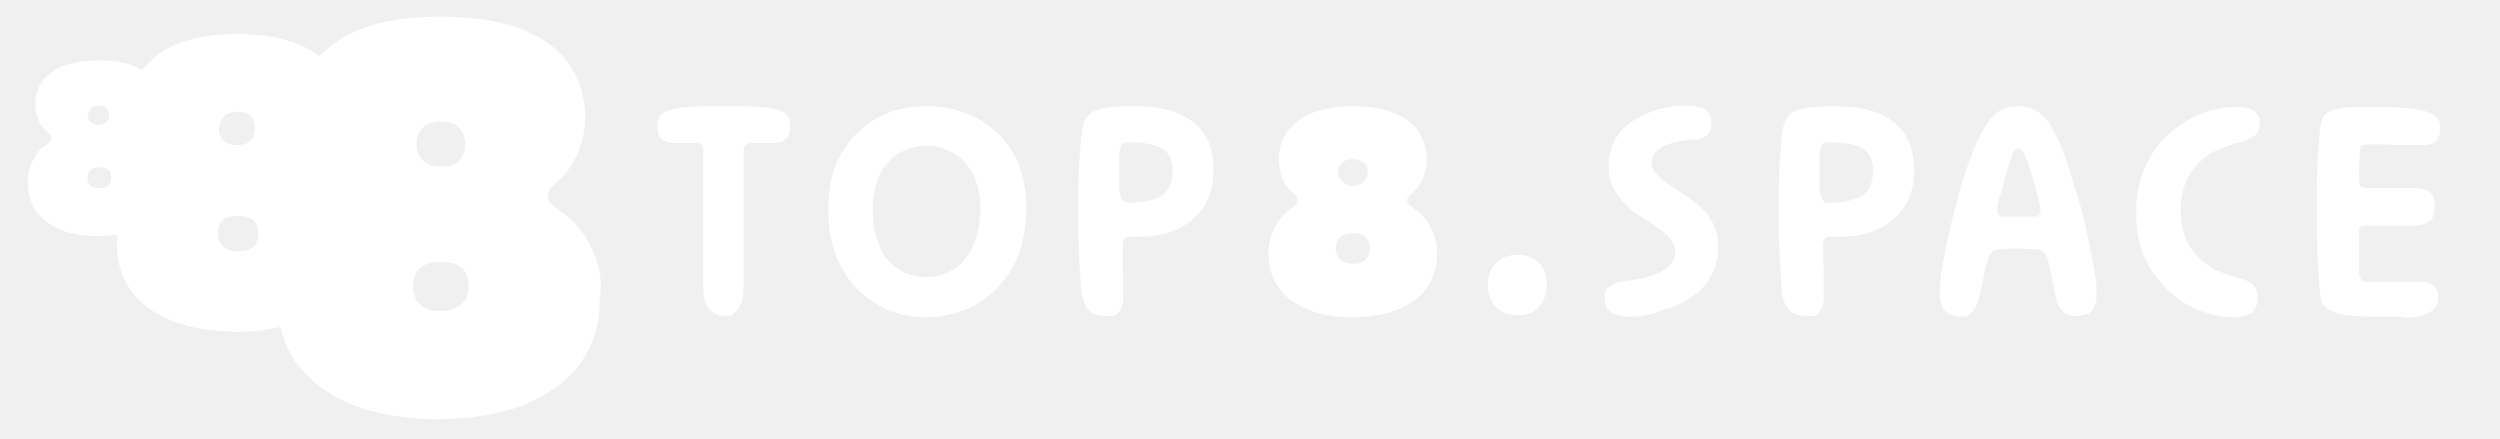
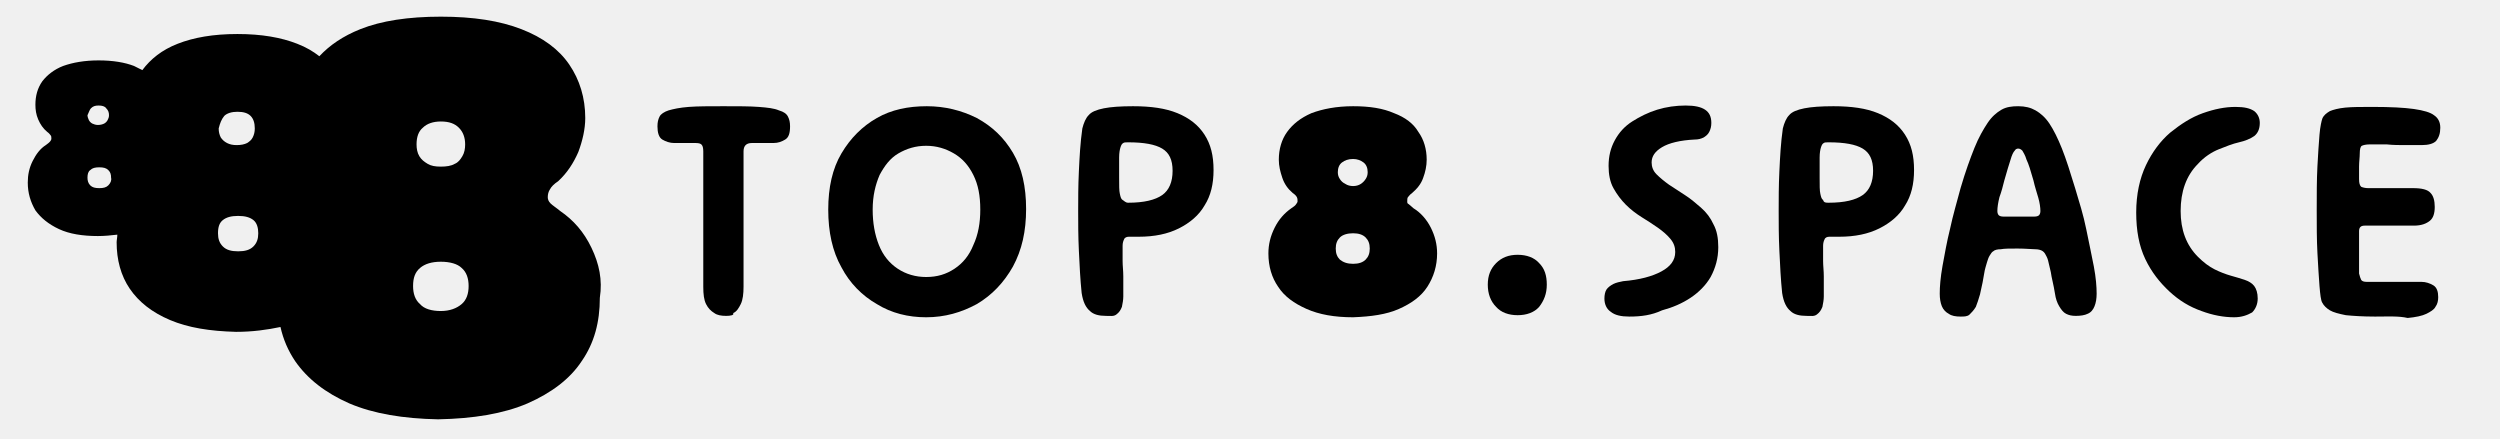
- <svg xmlns="http://www.w3.org/2000/svg" version="1.1" id="Layer_1" x="0px" y="0px" viewBox="0 0 360.1 63.2" style="enable-background:new 0 0 360.1 63.2;" xml:space="preserve">
-   <style type="text/css">
- 	.st0{fill:#FFFFFF;}
- </style>
+ <svg xmlns="http://www.w3.org/2000/svg" version="1.1" id="Layer_1" x="0px" y="0px" viewBox="0 0 360.1 63.2" style="enable-background:new 0 0 360.1 63.2;" xml:space="preserve" fill="currentColor">
  <path class="st0" d="M85.2,35.7c-1.1-2.3-2.6-4-4.5-5.3c-0.6-0.5-1.1-0.8-1.4-1.1s-0.4-0.6-0.4-0.9c0-0.4,0.1-0.8,0.3-1.1  c0.2-0.4,0.6-0.8,1.2-1.2c1.3-1.2,2.2-2.6,2.9-4.2c0.6-1.6,1-3.3,1-4.9c0-2.9-0.8-5.5-2.3-7.7s-3.8-3.9-6.9-5.1s-6.9-1.8-11.6-1.8  S54.9,3,51.9,4.2c-2.5,1-4.4,2.3-5.9,3.9c-0.9-0.7-1.9-1.3-3.2-1.8c-2.3-0.9-5.1-1.4-8.6-1.4s-6.3,0.5-8.6,1.4s-3.9,2.2-5.1,3.8  l-1.2-0.6c-1.3-0.5-3-0.8-5.1-0.8c-2,0-3.7,0.3-5.1,0.8c-1.3,0.5-2.3,1.3-3,2.2c-0.7,1-1,2.1-1,3.4c0,0.7,0.1,1.4,0.4,2.1  s0.7,1.3,1.3,1.8c0.3,0.2,0.4,0.4,0.5,0.5s0.1,0.3,0.1,0.5c0,0.1-0.1,0.3-0.2,0.4s-0.3,0.3-0.6,0.5c-0.8,0.5-1.4,1.3-1.9,2.3  S4,25.2,4,26.3c0,1.5,0.4,2.8,1.1,4c0.8,1.1,1.9,2,3.4,2.7s3.4,1,5.6,1c1,0,1.9-0.1,2.8-0.2c0,0.4-0.1,0.8-0.1,1.1  c0,2.5,0.6,4.8,1.9,6.7s3.2,3.4,5.8,4.5s5.7,1.6,9.5,1.7c2.4,0,4.5-0.3,6.4-0.7c0.4,1.8,1.1,3.4,2.1,4.9c1.8,2.6,4.4,4.6,7.8,6.1  c3.5,1.5,7.8,2.2,12.8,2.3c5.1-0.1,9.4-0.8,12.9-2.3c3.4-1.5,6.1-3.5,7.8-6.1c1.8-2.6,2.6-5.6,2.6-9.1C86.8,40.3,86.3,38,85.2,35.7  L85.2,35.7z M13.1,15.6c0.3-0.3,0.6-0.4,1.1-0.4s0.9,0.1,1.1,0.4c0.3,0.3,0.4,0.6,0.4,1c0,0.3-0.1,0.5-0.2,0.7s-0.3,0.4-0.5,0.5  S14.5,18,14.1,18c-0.3,0-0.6-0.1-0.8-0.2s-0.4-0.3-0.5-0.5s-0.2-0.5-0.2-0.7C12.8,16.2,12.9,15.8,13.1,15.6z M15.6,26.7  c-0.3,0.3-0.7,0.4-1.3,0.4s-1-0.1-1.3-0.4s-0.4-0.7-0.4-1.1c0-0.5,0.1-0.9,0.4-1.1c0.3-0.3,0.7-0.4,1.3-0.4s1,0.1,1.3,0.4  s0.4,0.6,0.4,1.1C16.1,26,15.9,26.4,15.6,26.7z M32.3,16.7c0.4-0.4,1.1-0.6,1.9-0.6c0.9,0,1.5,0.2,1.9,0.6s0.6,1,0.6,1.8  c0,0.5-0.1,0.9-0.3,1.3s-0.5,0.6-0.8,0.8c-0.4,0.2-0.9,0.3-1.5,0.3s-1-0.1-1.4-0.3s-0.7-0.5-0.9-0.8c-0.2-0.4-0.3-0.8-0.3-1.3  C31.7,17.7,31.9,17.2,32.3,16.7z M36.5,35.5c-0.5,0.5-1.2,0.7-2.2,0.7s-1.7-0.2-2.2-0.7s-0.7-1.1-0.7-1.9c0-0.9,0.2-1.5,0.7-1.9  s1.2-0.6,2.2-0.6s1.7,0.2,2.2,0.6s0.7,1.1,0.7,1.9S37,35,36.5,35.5z M60.9,18.4c0.6-0.6,1.5-0.9,2.6-0.9c1.2,0,2,0.3,2.6,0.9  s0.9,1.4,0.9,2.4c0,0.6-0.1,1.2-0.4,1.7s-0.6,0.9-1.1,1.1c-0.5,0.3-1.2,0.4-2,0.4s-1.4-0.1-1.9-0.4s-0.9-0.6-1.2-1.1  S60,21.4,60,20.8C60,19.7,60.3,18.9,60.9,18.4L60.9,18.4z M66.5,43.8c-0.7,0.6-1.7,1-3,1s-2.4-0.3-3-1c-0.7-0.6-1-1.5-1-2.6  c0-1.2,0.3-2,1-2.6s1.7-0.9,3-0.9c1.3,0,2.4,0.3,3,0.9c0.7,0.6,1,1.5,1,2.6S67.2,43.2,66.5,43.8z" />
  <g>
-     <path class="st0" d="M104.6,45.5c-0.7,0-1.3-0.1-1.7-0.4c-0.5-0.3-0.9-0.7-1.2-1.3c-0.3-0.6-0.4-1.4-0.4-2.5c0-0.7,0-1.6,0-2.7   c0-1.1,0-2.3,0-3.7c0-1.3,0-2.7,0-4.1s0-2.7,0-3.9c0-1.2,0-2.3,0-3.2c0-0.9,0-1.5,0-1.9c0-0.5-0.1-0.8-0.2-0.9   c-0.1-0.2-0.4-0.3-0.9-0.3c-0.7,0-1.3,0-1.9,0s-1,0-1.2,0c-0.6,0-1.2-0.2-1.7-0.5s-0.7-1-0.7-1.9c0-0.6,0.1-1,0.3-1.4   c0.2-0.4,0.7-0.7,1.3-0.9c0.7-0.2,1.6-0.4,2.9-0.5s3-0.1,5-0.1c2.1,0,3.8,0,5.1,0.1c1.3,0.1,2.2,0.2,2.9,0.5   c0.7,0.2,1.1,0.5,1.3,0.9s0.3,0.8,0.3,1.4c0,1-0.2,1.6-0.7,1.9s-1,0.5-1.7,0.5c-0.2,0-0.6,0-1.2,0s-1.2,0-1.9,0   c-0.4,0-0.7,0.1-0.9,0.3c-0.2,0.2-0.3,0.5-0.3,0.9s0,1,0,1.9s0,2,0,3.2s0,2.5,0,3.9s0,2.7,0,4.1s0,2.6,0,3.7c0,1.1,0,2,0,2.7   c0,1-0.1,1.9-0.4,2.5s-0.6,1.1-1.1,1.3C105.8,45.4,105.2,45.5,104.6,45.5z" />
-     <path class="st0" d="M133.4,45.7c-2.6,0-5-0.6-7.1-1.9c-2.1-1.2-3.9-3-5.1-5.3c-1.3-2.3-1.9-5.1-1.9-8.3s0.6-5.9,1.9-8.1   s3-3.9,5.1-5.1s4.5-1.7,7.2-1.7c2.6,0,5,0.6,7.2,1.7c2.2,1.2,3.9,2.8,5.2,5s1.9,4.9,1.9,8.1s-0.6,5.9-1.9,8.3   c-1.3,2.3-3,4.1-5.2,5.4C138.5,45,136.1,45.7,133.4,45.7z M133.4,39.9c1.6,0,2.9-0.4,4.1-1.2c1.2-0.8,2.1-1.9,2.7-3.4   c0.7-1.5,1-3.2,1-5.1c0-2-0.3-3.6-1-5s-1.6-2.4-2.8-3.1s-2.5-1.1-4-1.1s-2.8,0.4-4,1.1s-2,1.8-2.7,3.1c-0.6,1.4-1,3-1,5   c0,1.9,0.3,3.6,0.9,5.1s1.5,2.6,2.7,3.4C130.5,39.5,131.9,39.9,133.4,39.9z" />
-     <path class="st0" d="M159.3,45.5c-1,0-1.8-0.2-2.3-0.7c-0.6-0.5-1-1.3-1.2-2.6c-0.2-1.9-0.3-4-0.4-6.1c-0.1-2.1-0.1-4-0.1-5.7   s0-3.6,0.1-5.7s0.2-4.1,0.5-6.2c0.2-0.8,0.5-1.5,0.9-1.9c0.4-0.5,1.2-0.8,2.2-1s2.4-0.3,4.2-0.3c2.6,0,4.7,0.3,6.4,1   c1.7,0.7,3,1.7,3.9,3.1s1.3,3,1.3,5.1c0,2-0.4,3.7-1.3,5.1c-0.8,1.4-2.1,2.5-3.7,3.3c-1.6,0.8-3.5,1.2-5.8,1.2c-0.4,0-0.6,0-0.8,0   s-0.4,0-0.6,0c-0.3,0-0.6,0.1-0.7,0.4c-0.1,0.2-0.2,0.5-0.2,0.9c0,0.8,0,1.5,0,2.2s0.1,1.4,0.1,2.2s0,1.8,0,2.9   c0,0.5-0.1,1-0.2,1.5c-0.2,0.5-0.4,0.8-0.8,1.1S160,45.5,159.3,45.5z M162.5,29.2c2.3,0,3.9-0.4,4.9-1.1s1.5-1.9,1.5-3.5   s-0.5-2.6-1.5-3.2s-2.6-0.9-4.9-0.9c-0.3,0-0.6,0-0.7,0.1c-0.2,0.1-0.3,0.3-0.4,0.6c-0.1,0.3-0.2,0.8-0.2,1.5s0,1.7,0,2.9   c0,1.1,0,1.9,0.1,2.3c0.1,0.5,0.2,0.8,0.4,0.9S162.1,29.2,162.5,29.2z" />
+     <path class="st0" fill="currentColor" d="M104.6,45.5c-0.7,0-1.3-0.1-1.7-0.4c-0.5-0.3-0.9-0.7-1.2-1.3c-0.3-0.6-0.4-1.4-0.4-2.5c0-0.7,0-1.6,0-2.7   c0-1.1,0-2.3,0-3.7c0-1.3,0-2.7,0-4.1s0-2.7,0-3.9c0-1.2,0-2.3,0-3.2c0-0.9,0-1.5,0-1.9c0-0.5-0.1-0.8-0.2-0.9   c-0.1-0.2-0.4-0.3-0.9-0.3c-0.7,0-1.3,0-1.9,0s-1,0-1.2,0c-0.6,0-1.2-0.2-1.7-0.5s-0.7-1-0.7-1.9c0-0.6,0.1-1,0.3-1.4   c0.2-0.4,0.7-0.7,1.3-0.9c0.7-0.2,1.6-0.4,2.9-0.5s3-0.1,5-0.1c2.1,0,3.8,0,5.1,0.1c1.3,0.1,2.2,0.2,2.9,0.5   c0.7,0.2,1.1,0.5,1.3,0.9s0.3,0.8,0.3,1.4c0,1-0.2,1.6-0.7,1.9s-1,0.5-1.7,0.5c-0.2,0-0.6,0-1.2,0s-1.2,0-1.9,0   c-0.4,0-0.7,0.1-0.9,0.3c-0.2,0.2-0.3,0.5-0.3,0.9s0,1,0,1.9s0,2,0,3.2s0,2.5,0,3.9s0,2.7,0,4.1s0,2.6,0,3.7c0,1.1,0,2,0,2.7   c0,1-0.1,1.9-0.4,2.5s-0.6,1.1-1.1,1.3C105.8,45.4,105.2,45.5,104.6,45.5z" />
+     <path class="st0" fill="currentColor" d="M133.4,45.7c-2.6,0-5-0.6-7.1-1.9c-2.1-1.2-3.9-3-5.1-5.3c-1.3-2.3-1.9-5.1-1.9-8.3s0.6-5.9,1.9-8.1   s3-3.9,5.1-5.1s4.5-1.7,7.2-1.7c2.6,0,5,0.6,7.2,1.7c2.2,1.2,3.9,2.8,5.2,5s1.9,4.9,1.9,8.1s-0.6,5.9-1.9,8.3   c-1.3,2.3-3,4.1-5.2,5.4C138.5,45,136.1,45.7,133.4,45.7z M133.4,39.9c1.6,0,2.9-0.4,4.1-1.2c1.2-0.8,2.1-1.9,2.7-3.4   c0.7-1.5,1-3.2,1-5.1c0-2-0.3-3.6-1-5s-1.6-2.4-2.8-3.1s-2.5-1.1-4-1.1s-2.8,0.4-4,1.1s-2,1.8-2.7,3.1c-0.6,1.4-1,3-1,5   c0,1.9,0.3,3.6,0.9,5.1s1.5,2.6,2.7,3.4C130.5,39.5,131.9,39.9,133.4,39.9z" />
+     <path class="st0" fill="currentColor" d="M159.3,45.5c-1,0-1.8-0.2-2.3-0.7c-0.6-0.5-1-1.3-1.2-2.6c-0.2-1.9-0.3-4-0.4-6.1c-0.1-2.1-0.1-4-0.1-5.7   s0-3.6,0.1-5.7s0.2-4.1,0.5-6.2c0.2-0.8,0.5-1.5,0.9-1.9c0.4-0.5,1.2-0.8,2.2-1s2.4-0.3,4.2-0.3c2.6,0,4.7,0.3,6.4,1   c1.7,0.7,3,1.7,3.9,3.1s1.3,3,1.3,5.1c0,2-0.4,3.7-1.3,5.1c-0.8,1.4-2.1,2.5-3.7,3.3c-1.6,0.8-3.5,1.2-5.8,1.2c-0.4,0-0.6,0-0.8,0   s-0.4,0-0.6,0c-0.3,0-0.6,0.1-0.7,0.4c-0.1,0.2-0.2,0.5-0.2,0.9c0,0.8,0,1.5,0,2.2s0.1,1.4,0.1,2.2s0,1.8,0,2.9   c0,0.5-0.1,1-0.2,1.5c-0.2,0.5-0.4,0.8-0.8,1.1S160,45.5,159.3,45.5z M162.5,29.2c2.3,0,3.9-0.4,4.9-1.1s1.5-1.9,1.5-3.5   s-0.5-2.6-1.5-3.2s-2.6-0.9-4.9-0.9c-0.3,0-0.6,0-0.7,0.1c-0.2,0.1-0.3,0.3-0.4,0.6c-0.1,0.3-0.2,0.8-0.2,1.5s0,1.7,0,2.9   c0,1.1,0,1.9,0.1,2.3c0.1,0.5,0.2,0.8,0.4,0.9S162.1,29.2,162.5,29.2z" />
    <path class="st0" d="M194.9,45.7c-2.7,0-4.9-0.4-6.7-1.2s-3.2-1.8-4.1-3.2c-0.9-1.3-1.4-2.9-1.4-4.8c0-1.3,0.3-2.5,0.9-3.7   c0.6-1.2,1.4-2.1,2.4-2.8c0.3-0.2,0.6-0.4,0.7-0.6c0.1-0.1,0.2-0.3,0.2-0.4c0-0.2,0-0.4-0.1-0.6s-0.3-0.4-0.6-0.6   c-0.7-0.6-1.2-1.3-1.5-2.2c-0.3-0.9-0.5-1.7-0.5-2.6c0-1.5,0.4-2.9,1.2-4s1.9-2,3.5-2.7c1.6-0.6,3.6-1,6-1s4.3,0.3,5.9,1   c1.6,0.6,2.8,1.5,3.5,2.7c0.8,1.1,1.2,2.5,1.2,4c0,0.9-0.2,1.8-0.5,2.6c-0.3,0.9-0.9,1.6-1.6,2.2c-0.3,0.2-0.5,0.5-0.6,0.6   s-0.1,0.4-0.1,0.6s0,0.3,0.2,0.4c0.1,0.1,0.4,0.3,0.7,0.6c1,0.6,1.9,1.6,2.5,2.8c0.6,1.2,0.9,2.4,0.9,3.7c0,1.8-0.5,3.4-1.4,4.8   c-0.9,1.4-2.3,2.4-4.1,3.2S197.5,45.6,194.9,45.7z M194.9,38c0.8,0,1.4-0.2,1.8-0.6c0.4-0.4,0.6-0.9,0.6-1.6c0-0.7-0.2-1.2-0.6-1.6   s-1-0.6-1.8-0.6s-1.5,0.2-1.9,0.6c-0.4,0.4-0.6,0.9-0.6,1.6c0,0.7,0.2,1.2,0.6,1.6C193.5,37.8,194.1,38,194.9,38z M194.9,26.8   c0.4,0,0.8-0.1,1.1-0.3c0.3-0.2,0.5-0.4,0.7-0.7c0.2-0.3,0.3-0.6,0.3-1c0-0.6-0.2-1.1-0.6-1.4c-0.4-0.3-0.9-0.5-1.5-0.5   c-0.7,0-1.2,0.2-1.6,0.5c-0.4,0.3-0.6,0.8-0.6,1.4c0,0.4,0.1,0.7,0.3,1s0.4,0.5,0.8,0.7C194.1,26.7,194.5,26.8,194.9,26.8z" />
    <path class="st0" d="M218.6,45.4c-1.3,0-2.4-0.4-3.1-1.2c-0.8-0.8-1.2-1.9-1.2-3.2s0.4-2.3,1.2-3.1s1.8-1.2,3.1-1.2   s2.4,0.4,3.1,1.2c0.8,0.8,1.1,1.8,1.1,3.1s-0.4,2.3-1.1,3.2C221,45,219.9,45.4,218.6,45.4z" />
    <path class="st0" d="M234.7,45.6c-1.2,0-2.1-0.2-2.7-0.7c-0.6-0.4-0.9-1.1-0.9-1.9c0-0.5,0.1-1,0.3-1.3s0.6-0.6,1-0.8   s0.9-0.3,1.4-0.4c2.4-0.2,4.2-0.7,5.5-1.4s2-1.6,2-2.8c0-0.7-0.2-1.3-0.7-1.9s-1.1-1.1-1.8-1.6s-1.5-1-2.3-1.5s-1.6-1.1-2.3-1.8   c-0.7-0.7-1.3-1.5-1.8-2.4s-0.7-2-0.7-3.2c0-1.4,0.3-2.6,0.9-3.7c0.6-1.1,1.4-2,2.5-2.7s2.3-1.3,3.6-1.7c1.3-0.4,2.7-0.6,4.1-0.6   c1.3,0,2.2,0.2,2.8,0.6s0.9,1,0.9,1.9c0,0.5-0.1,0.9-0.3,1.3s-0.5,0.6-0.8,0.8c-0.4,0.2-0.8,0.3-1.3,0.3c-2.1,0.1-3.7,0.5-4.7,1.1   s-1.5,1.3-1.5,2.2c0,0.6,0.2,1.2,0.7,1.7s1.1,1,1.8,1.5c0.8,0.5,1.5,1,2.3,1.5s1.6,1.2,2.3,1.8c0.8,0.7,1.4,1.5,1.8,2.4   c0.5,0.9,0.7,2,0.7,3.3c0,1.6-0.4,3-1.1,4.3c-0.7,1.2-1.7,2.2-2.9,3s-2.6,1.4-4.1,1.8C237.9,45.4,236.4,45.6,234.7,45.6z" />
    <path class="st0" d="M260.2,45.5c-1,0-1.8-0.2-2.3-0.7c-0.6-0.5-1-1.3-1.2-2.6c-0.2-1.9-0.3-4-0.4-6.1s-0.1-4-0.1-5.7   s0-3.6,0.1-5.7s0.2-4.1,0.5-6.2c0.2-0.8,0.5-1.5,0.9-1.9c0.4-0.5,1.2-0.8,2.2-1s2.4-0.3,4.2-0.3c2.6,0,4.7,0.3,6.4,1   c1.7,0.7,3,1.7,3.9,3.1s1.3,3,1.3,5.1c0,2-0.4,3.7-1.3,5.1c-0.8,1.4-2.1,2.5-3.7,3.3c-1.6,0.8-3.5,1.2-5.8,1.2c-0.4,0-0.6,0-0.8,0   c-0.2,0-0.4,0-0.6,0c-0.3,0-0.6,0.1-0.7,0.4c-0.1,0.2-0.2,0.5-0.2,0.9c0,0.8,0,1.5,0,2.2s0.1,1.4,0.1,2.2s0,1.8,0,2.9   c0,0.5-0.1,1-0.2,1.5c-0.2,0.5-0.4,0.8-0.8,1.1S260.9,45.5,260.2,45.5z M263.4,29.2c2.3,0,3.9-0.4,4.9-1.1s1.5-1.9,1.5-3.5   s-0.5-2.6-1.5-3.2s-2.6-0.9-4.9-0.9c-0.3,0-0.6,0-0.7,0.1c-0.2,0.1-0.3,0.3-0.4,0.6c-0.1,0.3-0.2,0.8-0.2,1.5s0,1.7,0,2.9   c0,1.1,0,1.9,0.1,2.3c0.1,0.5,0.2,0.8,0.4,0.9C262.7,29.2,263,29.2,263.4,29.2z" />
    <path class="st0" d="M282.4,45.6c-0.7,0-1.3-0.1-1.7-0.4c-0.4-0.2-0.8-0.6-1-1.1s-0.3-1.1-0.3-1.8c0-1,0.1-2.3,0.4-4   c0.3-1.6,0.6-3.4,1.1-5.4c0.4-1.9,1-3.9,1.5-5.8c0.7-2.4,1.4-4.3,2-5.8s1.3-2.7,1.9-3.6s1.3-1.5,2-1.9s1.5-0.5,2.4-0.5   c1,0,1.8,0.2,2.5,0.6c0.7,0.4,1.4,1,2,1.9s1.2,2.1,1.8,3.6c0.6,1.5,1.2,3.4,1.9,5.7c0.6,2,1.2,3.9,1.6,5.9s0.8,3.8,1.1,5.4   c0.3,1.6,0.4,2.9,0.4,3.9c0,0.7-0.1,1.3-0.3,1.8c-0.2,0.5-0.5,0.9-1,1.1c-0.4,0.2-1,0.3-1.7,0.3c-0.6,0-1-0.1-1.4-0.3   s-0.7-0.6-1-1.1s-0.5-1.1-0.6-1.8c-0.2-1.3-0.5-2.3-0.6-3.1c-0.2-0.8-0.3-1.3-0.4-1.7s-0.3-0.7-0.4-0.9s-0.3-0.4-0.5-0.5   s-0.5-0.2-1-0.2s-1.3-0.1-2.5-0.1c-1.1,0-1.9,0-2.4,0.1c-0.5,0-0.9,0.1-1.1,0.3c-0.2,0.1-0.3,0.3-0.5,0.6s-0.3,0.7-0.4,1   c-0.1,0.4-0.3,0.9-0.4,1.6c-0.1,0.7-0.3,1.7-0.6,3c-0.2,0.7-0.4,1.3-0.6,1.8c-0.3,0.5-0.6,0.8-0.9,1.1S282.9,45.6,282.4,45.6z    M290.8,31.2c0.4,0,0.8,0,1.2,0s0.7,0,1,0c0.4,0,0.6-0.1,0.7-0.2s0.2-0.3,0.2-0.6c0-0.5-0.1-1.2-0.3-1.9s-0.5-1.6-0.7-2.5   c-0.4-1.4-0.7-2.4-1-3c-0.2-0.7-0.5-1.1-0.6-1.3c-0.2-0.2-0.4-0.3-0.6-0.3s-0.4,0.1-0.5,0.3c-0.2,0.2-0.4,0.6-0.6,1.3   c-0.2,0.6-0.5,1.6-0.9,3c-0.2,0.8-0.4,1.6-0.7,2.4c-0.2,0.8-0.3,1.5-0.3,2c0,0.3,0.1,0.5,0.2,0.6s0.3,0.2,0.7,0.2   c0.4,0,0.8,0,1.2,0C290,31.2,290.4,31.2,290.8,31.2z" />
    <path class="st0" d="M321.8,45.7c-1.5,0-3.1-0.3-4.7-0.9c-1.7-0.6-3.2-1.5-4.6-2.8s-2.6-2.8-3.5-4.7s-1.3-4.1-1.3-6.7   s0.5-4.9,1.4-6.8s2.1-3.5,3.5-4.7c1.5-1.2,3-2.2,4.7-2.8c1.7-0.6,3.2-0.9,4.7-0.9c1.3,0,2.1,0.2,2.7,0.6c0.5,0.4,0.8,1,0.8,1.7   c0,0.9-0.3,1.5-0.8,1.9c-0.6,0.4-1.3,0.7-2.2,0.9c-0.9,0.2-1.9,0.6-2.9,1s-2.1,1.1-3,2.1c-1.7,1.7-2.5,4-2.5,6.8   c0,2.7,0.8,4.9,2.5,6.6c0.8,0.8,1.6,1.4,2.4,1.8c0.8,0.4,1.6,0.7,2.3,0.9c0.7,0.2,1.4,0.4,2,0.6c0.6,0.2,1.1,0.5,1.4,0.9   s0.5,1,0.5,1.8s-0.3,1.5-0.8,2C323.7,45.4,322.9,45.7,321.8,45.7z" />
    <path class="st0" d="M342.1,45.6c-1.8,0-3.2-0.1-4.2-0.2c-1-0.2-1.8-0.4-2.3-0.7s-0.9-0.7-1.1-1.1c-0.2-0.3-0.3-1.2-0.4-2.4   c-0.1-1.3-0.2-2.9-0.3-4.8c-0.1-1.9-0.1-3.9-0.1-6.1c0-2.3,0-4.4,0.1-6.3c0.1-1.9,0.2-3.4,0.3-4.6c0.1-1.2,0.3-2,0.4-2.3   c0.2-0.5,0.6-0.8,1.1-1.1c0.5-0.2,1.2-0.4,2.2-0.5s2.3-0.1,4-0.1c2.5,0,4.5,0.1,5.9,0.3s2.4,0.5,2.9,0.9c0.6,0.4,0.9,1,0.9,1.8   s-0.2,1.4-0.6,1.9c-0.4,0.4-1.1,0.6-2.1,0.6c-0.6,0-1.4,0-2.3,0s-1.8,0-2.7-0.1c-0.9,0-1.7,0-2.5,0c-0.5,0-0.9,0.1-1.1,0.2   s-0.3,0.5-0.3,1.1s-0.1,1.2-0.1,1.9s0,1.2,0,1.8c0,0.6,0.1,0.9,0.3,1.1c0.2,0.1,0.6,0.2,1,0.2c0.9,0,1.7,0,2.3,0c0.7,0,1.3,0,2,0   s1.4,0,2.2,0c1.2,0,2.1,0.2,2.5,0.7c0.4,0.4,0.6,1.1,0.6,2s-0.2,1.6-0.7,2s-1.2,0.7-2.3,0.7c-1,0-2.1,0-3.4,0s-2.5,0-3.7,0   c-0.6,0-0.8,0.3-0.8,0.8c0,0.7,0,1.4,0,2c0,0.7,0,1.3,0,1.9c0,0.6,0,1.1,0,1.5s0,0.6,0,0.7c0.1,0.4,0.2,0.7,0.3,0.9   c0.1,0.2,0.4,0.3,0.8,0.3c1.2,0,2.4,0,3.5,0s2,0,2.8,0s1.3,0,1.6,0c0.6,0,1.2,0.2,1.7,0.5s0.7,0.9,0.7,1.7c0,0.5-0.1,1-0.4,1.4   c-0.2,0.4-0.7,0.7-1.3,1s-1.6,0.5-2.7,0.6C345.5,45.5,344,45.6,342.1,45.6z" />
  </g>
</svg>
